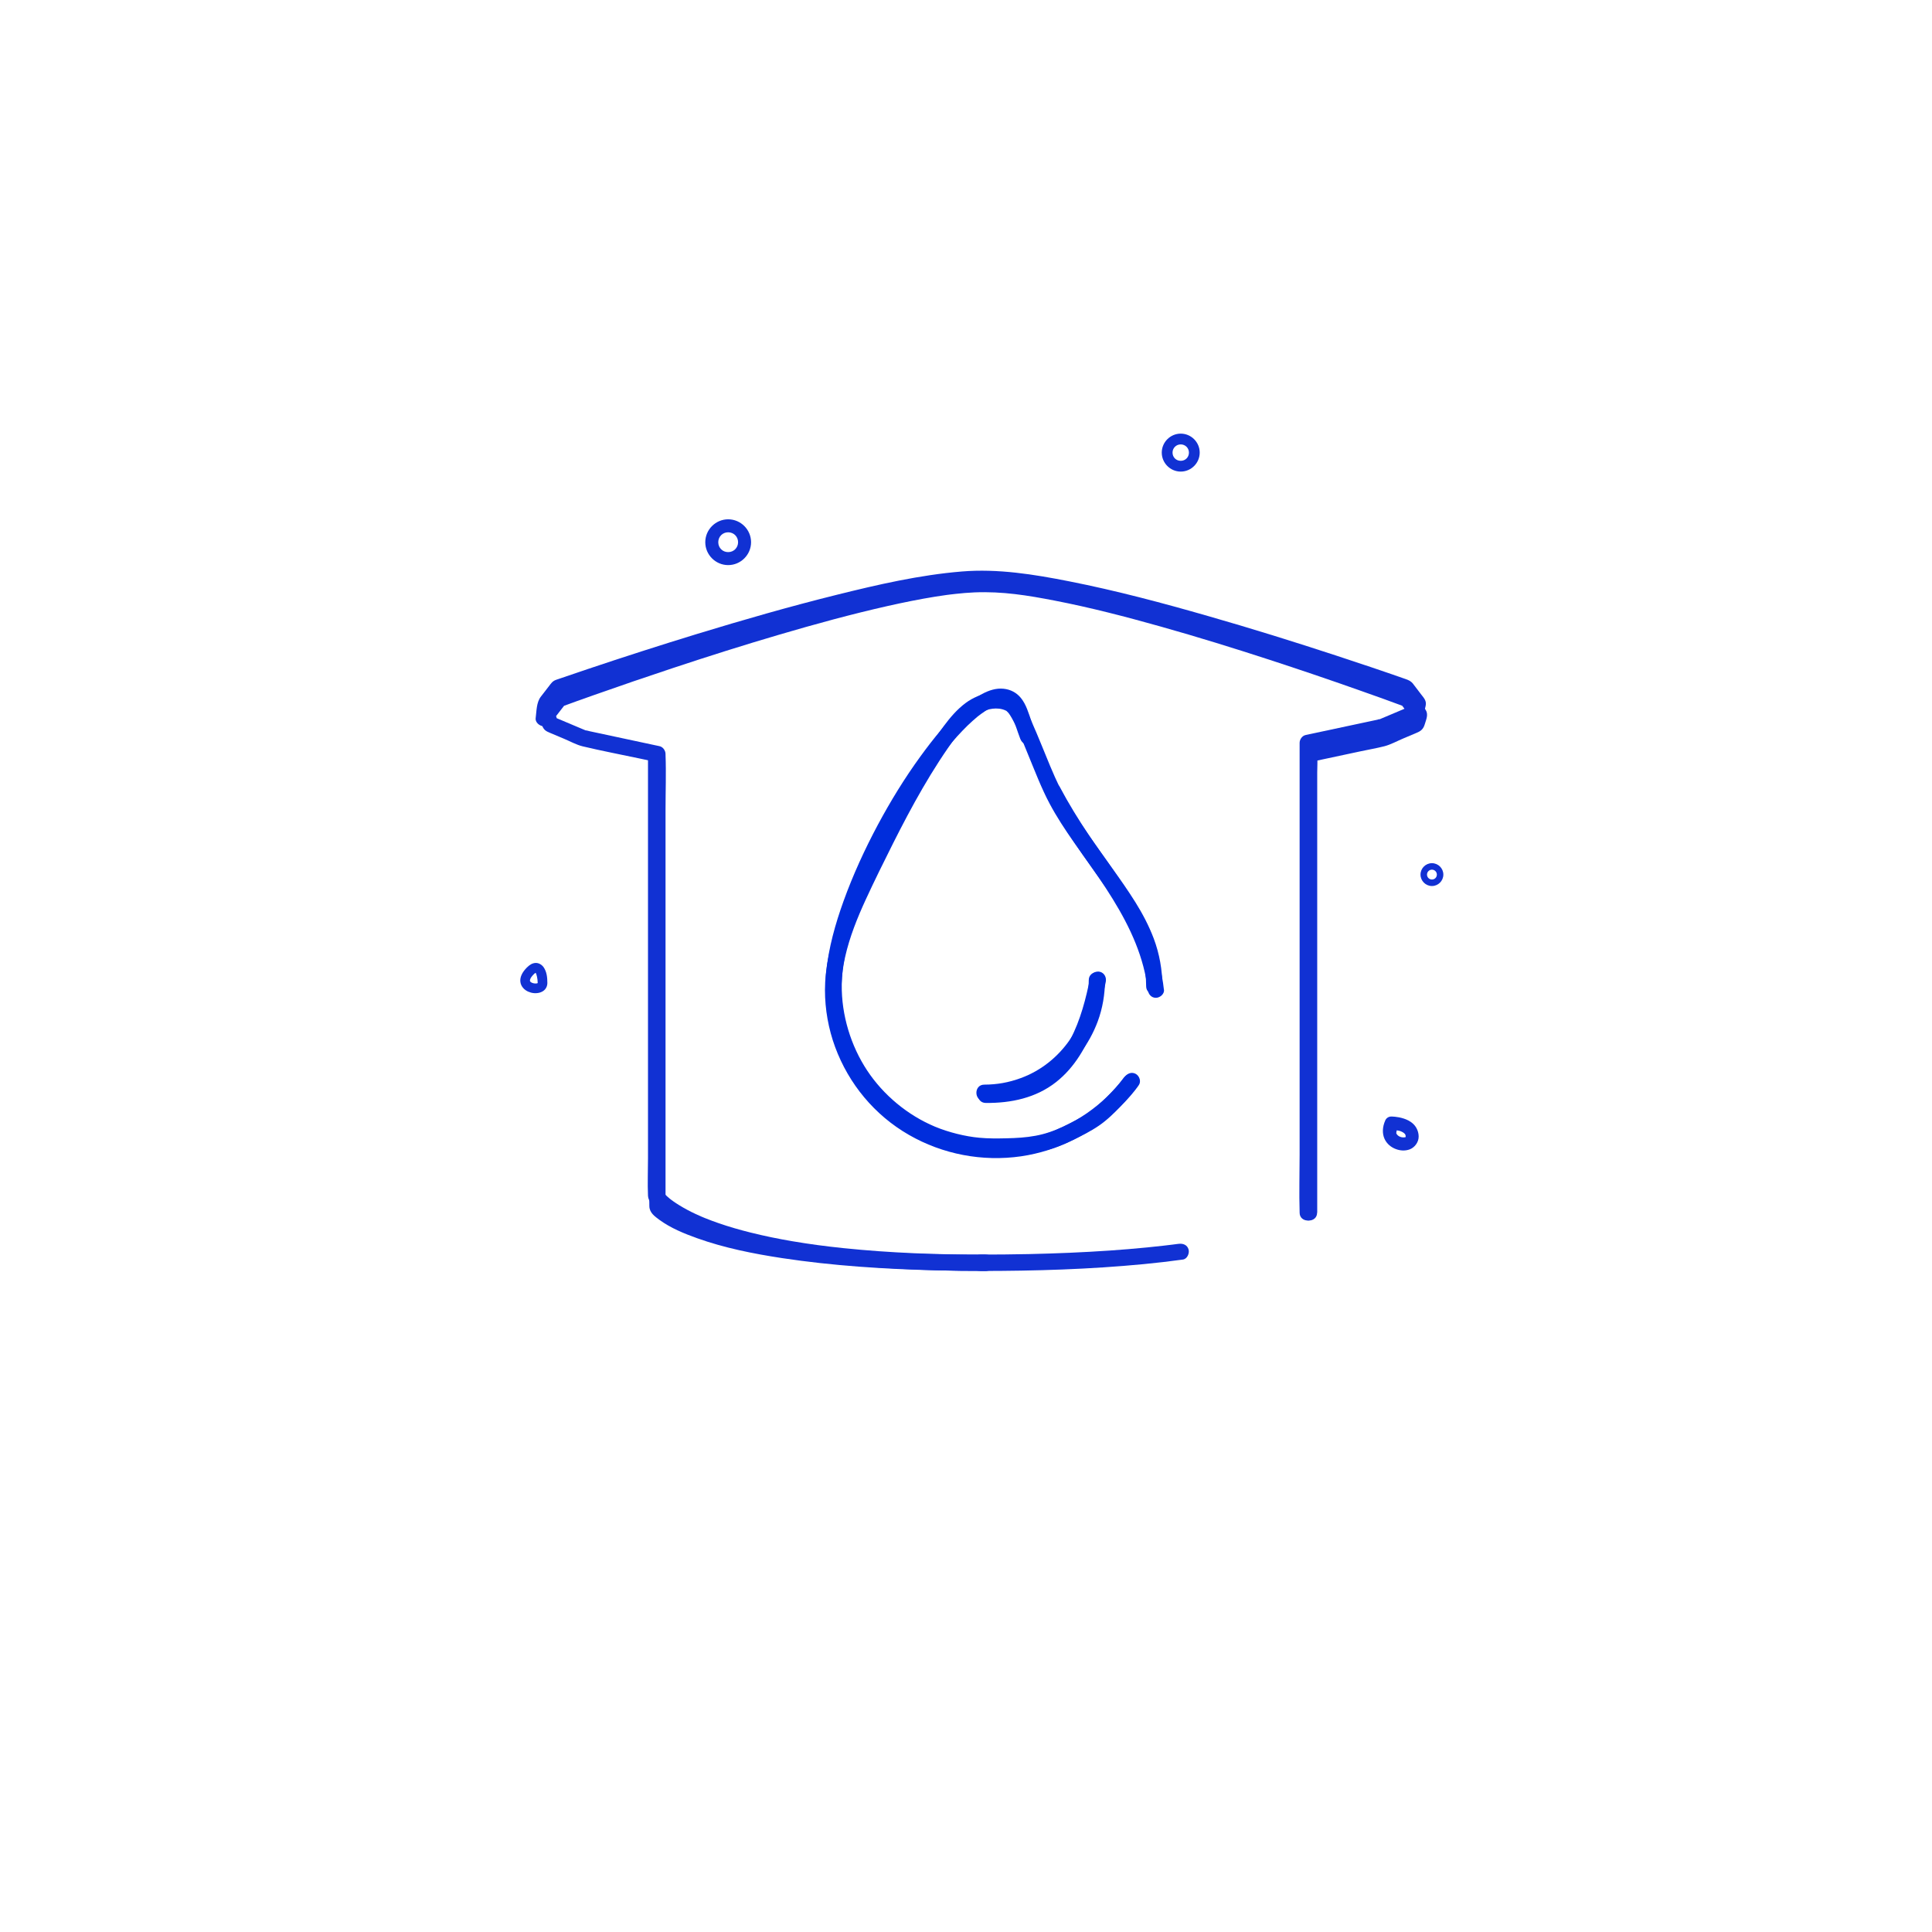
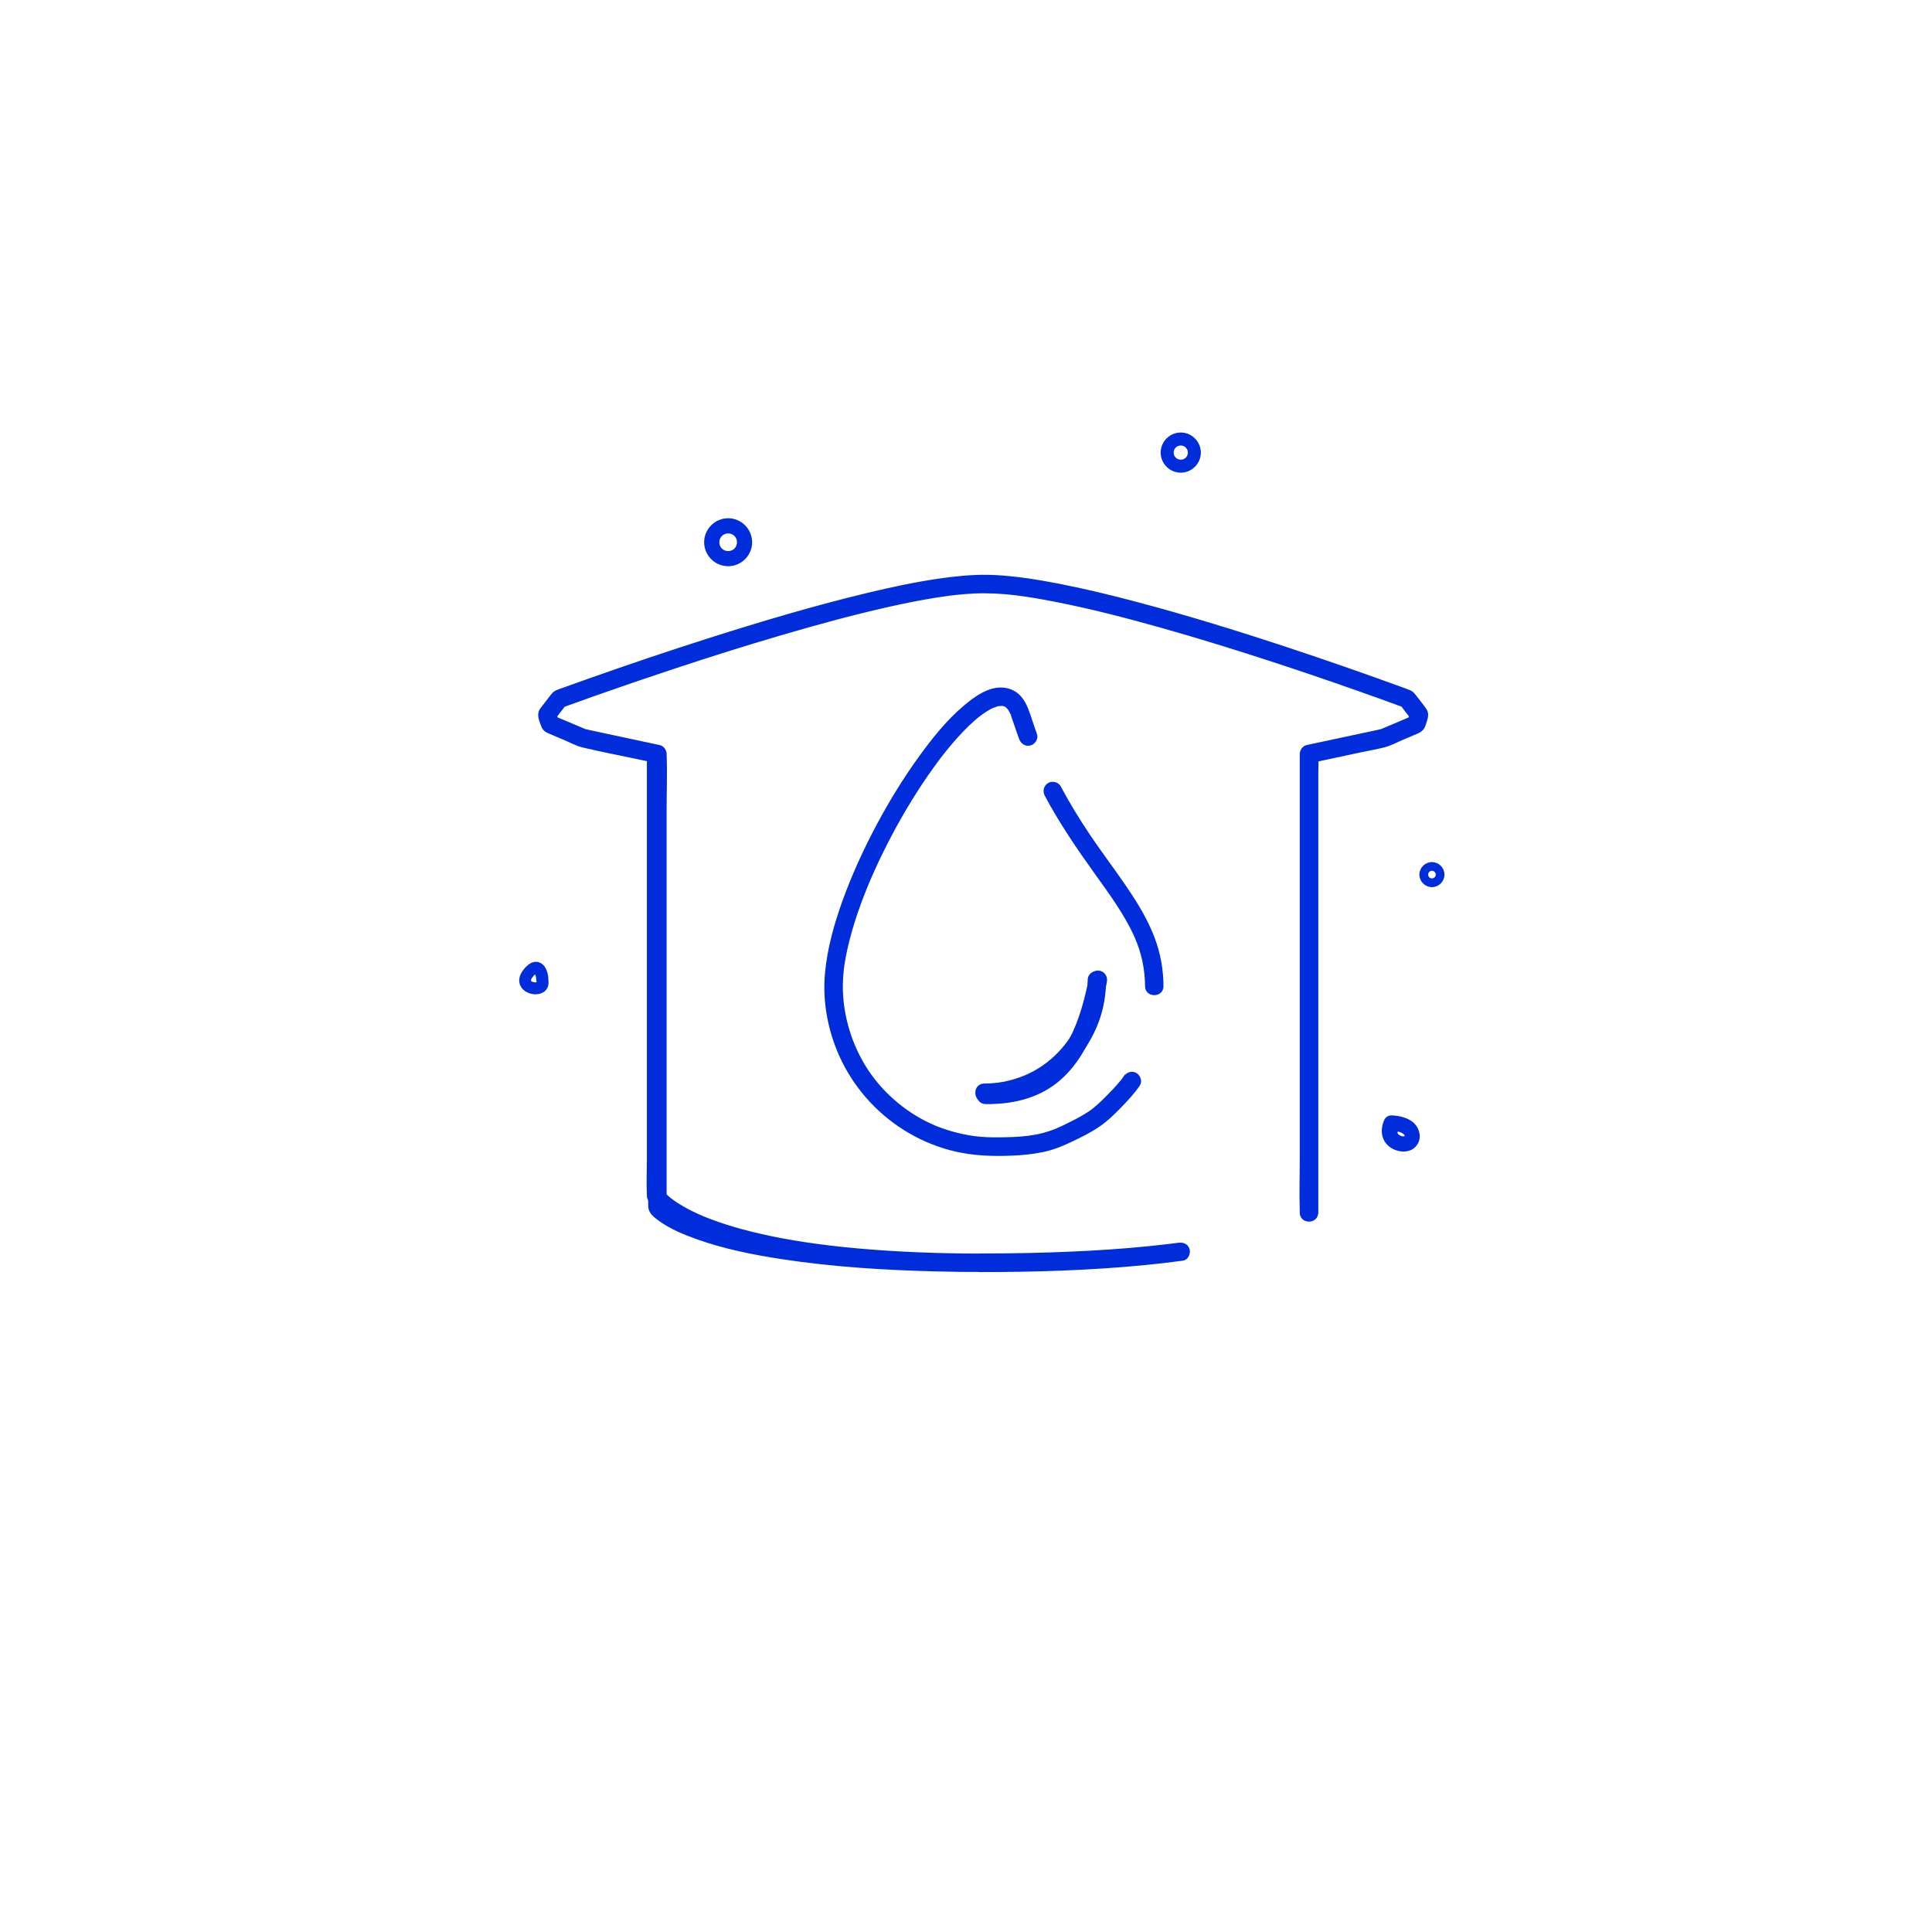
<svg xmlns="http://www.w3.org/2000/svg" width="100" height="100" viewBox="0 0 26.458 26.458" version="1.1" id="svg127350">
  <defs id="defs127347" />
  <g id="layer1">
-     <g id="g976" transform="matrix(0.0741362,0,0,0.0741362,2.832682,1.119996)" style="stroke-width:3.569">
-       <path style="color:#000000;fill:#1131d3;stroke-width:3.569;-inkscape-stroke:none" d="m 205.11,208.9 v -81.27 c 0,-1.09 0.09,-2.23 0,-3.31 0,-0.05 0,-0.1 0,-0.15 l -1.1,1.45 9.23,-1.97 c 1.42,-0.3 2.87,-0.55 4.28,-0.91 1.18,-0.31 2.33,-0.95 3.45,-1.42 l 2.6,-1.1 c 0.75,-0.32 1.16,-0.71 1.41,-1.55 0.27,-0.91 0.72,-1.82 0.13,-2.7 -0.52,-0.77 -1.13,-1.49 -1.69,-2.23 -0.38,-0.5 -0.69,-0.96 -1.31,-1.2 -0.12,-0.05 -0.25,-0.09 -0.37,-0.14 -0.65,-0.24 -1.29,-0.48 -1.94,-0.71 -6.46,-2.35 -12.95,-4.6 -19.48,-6.77 -9.54,-3.16 -19.14,-6.15 -28.86,-8.71 -4.64,-1.23 -9.31,-2.36 -14.03,-3.28 -3.92,-0.76 -7.89,-1.41 -11.88,-1.61 -3.47,-0.17 -6.91,0.16 -10.34,0.66 -4.37,0.64 -8.7,1.56 -12.99,2.59 -9.84,2.35 -19.55,5.25 -29.19,8.31 -7.67,2.44 -15.3,5.02 -22.89,7.71 -1.7,0.6 -3.39,1.21 -5.09,1.83 -0.11,0.04 -0.22,0.08 -0.33,0.12 -0.66,0.26 -0.92,0.71 -1.34,1.24 -0.52,0.68 -1.05,1.35 -1.57,2.03 -0.77,0.99 -0.27,1.99 0.1,3.04 0.3,0.86 0.71,1.1 1.46,1.41 l 2.66,1.12 c 1.1,0.46 2.23,1.1 3.4,1.38 3.47,0.83 7,1.5 10.49,2.24 l 2.92,0.62 -1.1,-1.45 v 75.7 c 0,2.61 -0.06,5.23 0,7.84 0.03,1.21 0.99,1.87 1.88,2.53 2.07,1.51 4.53,2.51 6.92,3.37 5.06,1.81 10.39,2.87 15.69,3.68 9.42,1.43 18.95,2.03 28.46,2.26 3.1,0.08 6.19,0.11 9.29,0.11 1.93,0 1.93,-3 0,-3 -14.45,0 -29.17,-0.46 -43.28,-3.39 -3.53,-0.73 -7.04,-1.64 -10.41,-2.94 -0.29,-0.11 -0.59,-0.23 -0.88,-0.35 -0.35,-0.14 0.32,0.14 -0.12,-0.05 -0.14,-0.06 -0.28,-0.12 -0.42,-0.18 -0.47,-0.21 -0.94,-0.43 -1.39,-0.67 -0.68,-0.35 -1.35,-0.73 -1.99,-1.17 -0.13,-0.09 -0.26,-0.19 -0.39,-0.28 -0.37,-0.26 0.31,0.26 -0.02,-0.02 -0.16,-0.13 -0.32,-0.26 -0.46,-0.4 -0.17,-0.16 -0.54,-0.66 -0.09,-0.04 l 0.2,0.76 v -73.44 c 0,-3.38 0.13,-6.79 0,-10.16 0,-0.05 0,-0.1 0,-0.15 0,-0.63 -0.46,-1.31 -1.1,-1.45 l -8.32,-1.78 -4.58,-0.98 c -0.22,-0.05 -1.24,-0.35 -0.43,-0.02 -0.5,-0.21 -1,-0.42 -1.5,-0.63 l -4.62,-1.95 0.69,0.9 -0.58,-1.77 -0.39,1.46 2.25,-2.9 -0.66,0.39 c 1.95,-0.72 3.91,-1.42 5.87,-2.11 4.92,-1.74 9.86,-3.43 14.81,-5.07 6.48,-2.15 12.99,-4.21 19.53,-6.13 6.63,-1.95 13.3,-3.78 20.04,-5.3 2.94,-0.66 5.89,-1.26 8.86,-1.74 0.67,-0.11 1.35,-0.21 2.03,-0.3 0.07,0 0.14,-0.02 0.21,-0.03 -0.27,0.04 -0.03,0 0.02,0 0.16,-0.02 0.32,-0.04 0.48,-0.06 0.32,-0.04 0.63,-0.08 0.95,-0.11 1.17,-0.13 2.33,-0.23 3.51,-0.28 5.2,-0.21 9.81,0.55 14.82,1.52 6.61,1.28 13.14,2.98 19.61,4.8 6.72,1.89 13.4,3.96 20.04,6.12 5.43,1.77 10.85,3.61 16.24,5.51 2.82,0.99 5.64,2 8.45,3.04 0.12,0.05 0.25,0.09 0.37,0.14 l -0.9,-0.69 2.2,2.9 -0.15,-1.16 -0.53,1.77 0.69,-0.9 -4,1.69 -1.95,0.82 c -0.37,0.16 0.21,-0.06 0.16,-0.08 -0.1,-0.02 -0.3,0.06 -0.4,0.09 l -9.94,2.12 -3.32,0.71 c -0.64,0.14 -1.1,0.82 -1.1,1.45 v 74.29 c 0,3.42 -0.12,6.87 0,10.29 0,0.05 0,0.1 0,0.15 0,1.93 3,1.93 3,0 v 0 z" id="path6" />
-       <path style="color:#000000;fill:#1131d3;stroke-width:3.569;-inkscape-stroke:none" d="m 81.49,124.18 v 74.6 c 0,2.33 -0.1,4.68 0,7.01 0.05,1.08 1.04,1.92 1.81,2.57 2.21,1.86 4.81,3.15 7.46,4.25 5.03,2.09 10.4,3.36 15.75,4.31 9.3,1.66 18.77,2.35 28.2,2.62 3.01,0.09 6.01,0.12 9.02,0.12 1.93,0 1.93,-3 0,-3 -8.72,0 -17.46,-0.31 -26.14,-1.21 -3.34,-0.35 -6.1,-0.71 -9.41,-1.27 -2.6,-0.44 -5.19,-0.97 -7.75,-1.61 -2.01,-0.5 -4,-1.07 -5.95,-1.75 -0.81,-0.28 -1.61,-0.58 -2.41,-0.9 -0.17,-0.07 -0.34,-0.14 -0.51,-0.21 -0.34,-0.14 0.25,0.11 0.03,0.01 -0.1,-0.04 -0.19,-0.08 -0.29,-0.12 -0.33,-0.14 -0.65,-0.29 -0.98,-0.44 -1.06,-0.49 -2.09,-1.04 -3.08,-1.65 -0.38,-0.24 -0.76,-0.48 -1.12,-0.74 -0.16,-0.11 -0.31,-0.23 -0.47,-0.34 0.48,0.33 0.05,0.04 -0.13,-0.11 -0.38,-0.31 -0.74,-0.64 -1.07,-1 -0.09,-0.1 -0.17,-0.22 -0.27,-0.32 0.31,0.3 0.19,0.35 0.11,0.13 0,0 0,-0.01 -0.01,-0.02 l 0.2,0.76 v -71.64 c 0,-3.3 0.09,-6.62 0,-9.92 0,-0.04 0,-0.09 0,-0.13 0,-1.93 -3,-1.93 -3,0 v 0 z" id="path8" />
-       <path style="color:#000000;fill:#1131d3;stroke-width:3.569;-inkscape-stroke:none" d="m 204.86,208.9 v -83.25 c 0,-1.11 0.09,-2.27 0,-3.38 0,-0.05 0,-0.1 0,-0.15 l -1.1,1.45 7.71,-1.65 4.78,-1.02 c 0.73,-0.16 1.35,-0.32 2.04,-0.61 l 4.63,-1.96 c 0.56,-0.24 1.22,-0.4 1.55,-0.97 0.33,-0.57 0.53,-1.44 0.67,-2.09 0.21,-0.94 -0.35,-1.47 -0.86,-2.14 -0.48,-0.63 -0.96,-1.26 -1.44,-1.89 -0.4,-0.53 -0.83,-0.71 -1.4,-0.91 -4.24,-1.49 -8.5,-2.92 -12.77,-4.32 -7.84,-2.57 -15.72,-5.03 -23.65,-7.3 -8.49,-2.44 -17.04,-4.72 -25.71,-6.43 -6.52,-1.29 -13.19,-2.37 -19.85,-1.82 -7.79,0.64 -15.51,2.42 -23.08,4.3 -8.7,2.16 -17.32,4.64 -25.9,7.26 -6.73,2.06 -13.44,4.22 -20.11,6.46 -1.7,0.57 -3.4,1.15 -5.09,1.73 -0.27,0.09 -0.55,0.18 -0.82,0.28 -0.62,0.24 -0.86,0.63 -1.24,1.12 -0.51,0.66 -1.02,1.32 -1.53,1.98 -0.82,1.06 -0.78,2.66 -0.95,3.96 -0.11,0.8 0.77,1.5 1.5,1.5 0.9,0 1.39,-0.69 1.5,-1.5 l 0.36,-2.71 -0.44,1.06 2.25,-2.9 -0.66,0.39 c 1.95,-0.68 3.91,-1.35 5.87,-2 4.92,-1.65 9.85,-3.26 14.81,-4.81 6.48,-2.04 12.99,-3.99 19.53,-5.82 6.63,-1.85 13.3,-3.59 20.04,-5.03 2.94,-0.63 5.89,-1.2 8.86,-1.65 0.34,-0.05 0.69,-0.1 1.04,-0.15 0.15,-0.02 0.29,-0.04 0.44,-0.06 0.3,-0.04 0.1,-0.01 0.03,0 0.1,-0.01 0.19,-0.03 0.29,-0.04 0.64,-0.08 1.29,-0.16 1.94,-0.23 1.16,-0.12 2.31,-0.21 3.47,-0.26 2.26,-0.09 4.52,0.02 6.76,0.24 1.44,0.14 2.45,0.28 3.72,0.47 1.45,0.22 2.89,0.46 4.33,0.73 6.6,1.22 13.12,2.82 19.6,4.55 6.72,1.8 13.39,3.76 20.03,5.81 5.45,1.69 10.89,3.44 16.3,5.25 2.81,0.94 5.61,1.89 8.41,2.88 0.13,0.04 0.25,0.09 0.38,0.13 l -0.9,-0.69 2.2,2.9 -0.15,-1.16 -0.53,1.77 0.69,-0.9 -4,1.69 -1.95,0.82 c -0.37,0.16 0.21,-0.06 0.16,-0.08 -0.1,-0.02 -0.3,0.06 -0.4,0.09 l -9.94,2.12 -3.32,0.71 c -0.64,0.14 -1.1,0.82 -1.1,1.45 v 76.09 c 0,3.51 -0.11,7.04 0,10.54 0,0.05 0,0.1 0,0.15 0,1.93 3,1.93 3,0 z" id="path10" />
-       <path style="color:#000000;fill:#1131d3;stroke-width:3.569;-inkscape-stroke:none" d="m 142.86,219.67 c 10.09,0 20.2,-0.3 30.25,-1.27 2.4,-0.23 4.8,-0.51 7.19,-0.84 0.8,-0.11 1.24,-1.14 1.05,-1.85 -0.24,-0.87 -1.04,-1.16 -1.85,-1.05 0.19,-0.03 -0.09,0.01 -0.1,0.01 -0.11,0.01 -0.23,0.03 -0.34,0.04 -0.23,0.03 -0.46,0.06 -0.69,0.09 -0.53,0.07 -1.06,0.13 -1.59,0.19 -1.03,0.12 -2.06,0.23 -3.09,0.33 -2.31,0.23 -4.63,0.42 -6.95,0.58 -4.95,0.34 -9.92,0.54 -14.88,0.65 -3,0.06 -6,0.09 -9,0.09 -1.93,0 -1.93,3 0,3 v 0 z" id="path12" />
-       <g id="g20" style="stroke-width:3.569">
-         <path style="color:#000000;fill:#002ddc;stroke-width:3.569;-inkscape-stroke:none" d="m 169.56,183.79 c -0.83,1.21 -1.98,2.4 -3.07,3.51 -1.09,1.11 -2.28,2.3 -3.65,3.19 -1.5,0.98 -3.11,1.75 -4.71,2.53 -1.62,0.78 -3.27,1.34 -5.04,1.67 -1.76,0.33 -3.55,0.43 -5.33,0.47 -1.69,0.04 -3.39,0.06 -5.07,-0.1 -2.62,-0.24 -5.66,-1 -8.17,-2.04 -5.07,-2.12 -9.55,-5.85 -12.55,-10.39 -3,-4.54 -4.76,-10.22 -4.69,-15.86 0.01,-0.9 0.07,-1.8 0.17,-2.7 0.02,-0.22 0.05,-0.43 0.08,-0.65 -0.04,0.31 0,0.05 0.01,-0.1 0.02,-0.13 0.04,-0.26 0.06,-0.39 0.08,-0.49 0.16,-0.98 0.26,-1.47 0.41,-2.11 0.96,-4.2 1.6,-6.25 0.7,-2.22 1.5,-4.4 2.38,-6.55 0.11,-0.28 0.23,-0.56 0.35,-0.84 0.11,-0.26 -0.04,0.1 0.07,-0.16 0.06,-0.15 0.13,-0.3 0.19,-0.45 0.24,-0.56 0.49,-1.12 0.74,-1.68 0.51,-1.13 1.04,-2.25 1.59,-3.36 2.16,-4.38 4.58,-8.63 7.28,-12.69 0.63,-0.95 1.28,-1.89 1.95,-2.82 0.31,-0.43 0.62,-0.86 0.94,-1.29 0.16,-0.22 0.32,-0.43 0.49,-0.65 0.07,-0.1 0.15,-0.2 0.23,-0.29 0.1,-0.14 -0.04,0.05 -0.05,0.06 0.05,-0.06 0.1,-0.13 0.15,-0.19 1.21,-1.55 2.48,-3.05 3.84,-4.46 0.59,-0.62 1.21,-1.22 1.85,-1.79 0.29,-0.26 0.59,-0.52 0.89,-0.77 0.13,-0.11 0.27,-0.22 0.41,-0.32 -0.34,0.28 0.1,-0.07 0.23,-0.17 0.53,-0.39 1.08,-0.75 1.66,-1.06 0.12,-0.06 0.24,-0.13 0.37,-0.19 0.06,-0.03 0.12,-0.06 0.18,-0.09 0.32,-0.15 0.01,0.06 -0.06,0.02 0.07,0.04 0.65,-0.24 0.75,-0.26 0.11,-0.03 0.22,-0.06 0.33,-0.08 0.05,-0.01 0.11,-0.02 0.16,-0.03 0.29,-0.06 -0.01,0.07 -0.13,0.01 0.13,0.06 0.52,-0.03 0.67,-0.03 0.05,0 0.1,0 0.15,0.01 0.25,0 -0.17,0.01 -0.2,-0.03 0.04,0.04 0.27,0.05 0.33,0.07 0.09,0.02 0.18,0.06 0.27,0.09 0.24,0.06 -0.36,-0.2 -0.03,0 0.09,0.05 0.18,0.11 0.27,0.16 0.32,0.18 -0.24,-0.24 0,0 0.16,0.15 0.31,0.36 0.48,0.5 0.03,0.03 -0.23,-0.34 -0.08,-0.1 0.03,0.05 0.07,0.1 0.1,0.15 0.07,0.11 0.14,0.22 0.2,0.34 0.07,0.12 0.13,0.25 0.19,0.38 0.19,0.39 -0.09,-0.25 0.05,0.12 0.55,1.52 1.03,3.07 1.6,4.58 0.28,0.76 1.01,1.28 1.85,1.05 0.73,-0.2 1.33,-1.08 1.05,-1.85 -0.58,-1.55 -1.03,-3.15 -1.63,-4.68 -0.3,-0.75 -0.64,-1.41 -1.14,-2.04 -0.81,-1 -1.93,-1.58 -3.2,-1.71 -2.74,-0.29 -5.41,1.74 -7.36,3.4 -3.08,2.63 -5.65,5.86 -8.02,9.12 -2.91,4 -5.5,8.23 -7.84,12.59 -2.43,4.55 -4.6,9.27 -6.35,14.12 -1.52,4.22 -2.75,8.59 -3.2,13.07 -0.57,5.66 0.6,11.46 3.12,16.54 2.68,5.42 7.02,10.02 12.25,13.06 2.65,1.54 5.55,2.7 8.54,3.39 3.36,0.77 6.78,0.89 10.22,0.76 1.97,-0.07 3.94,-0.26 5.87,-0.66 1.95,-0.41 3.74,-1.14 5.52,-2.01 1.66,-0.8 3.32,-1.62 4.85,-2.67 1.53,-1.05 2.77,-2.28 4.04,-3.59 1.19,-1.23 2.37,-2.5 3.34,-3.91 0.46,-0.67 0.12,-1.66 -0.54,-2.05 -0.74,-0.43 -1.59,-0.13 -2.05,0.54 v 0 z" id="path14" />
-         <path style="color:#000000;fill:#002ddc;stroke-width:3.569;-inkscape-stroke:none" d="m 154.95,131.77 c 2.7,5.06 5.92,9.78 9.26,14.44 2.66,3.72 5.44,7.46 7.32,11.66 1.3,2.9 1.97,6.03 1.98,9.2 0,1.93 3.01,1.93 3,0 -0.01,-3.01 -0.54,-6 -1.6,-8.82 -0.89,-2.35 -2.06,-4.57 -3.39,-6.7 -2.67,-4.27 -5.79,-8.23 -8.6,-12.41 -1.93,-2.88 -3.74,-5.83 -5.37,-8.89 -0.38,-0.71 -1.37,-0.94 -2.05,-0.54 -0.72,0.42 -0.92,1.33 -0.54,2.05 v 0 z" id="path16" />
-         <path style="color:#000000;fill:#002ddc;stroke-width:3.569;-inkscape-stroke:none" d="m 162.91,165.94 c -0.03,7.96 -5.09,15.36 -12.53,18.09 -2.29,0.84 -4.41,1.21 -6.78,1.22 -1.93,0 -1.93,3.01 0,3 4.57,-0.02 9.13,-1.42 12.86,-4.09 3.7,-2.65 6.51,-6.31 8.1,-10.57 0.91,-2.44 1.34,-5.05 1.35,-7.65 0,-1.93 -2.99,-1.93 -3,0 z" id="path18" />
-       </g>
-       <path style="color:#000000;fill:#002ddc;stroke-width:3.569;-inkscape-stroke:none" d="m 176.79,167.7 c -0.72,-6.63 -3.47,-12.73 -6.94,-18.36 -3.15,-5.11 -6.91,-9.81 -10.08,-14.91 -3.16,-5.09 -4.99,-10.86 -7.45,-16.3 -0.66,-1.46 -1.39,-3.14 -2.66,-4.18 -2.68,-2.19 -6.92,-1.1 -9.45,0.77 -1.63,1.2 -2.91,2.72 -4.11,4.33 -1.2,1.61 -2.31,3.23 -3.39,4.89 -2.18,3.36 -4.17,6.84 -6.05,10.38 -1.88,3.54 -3.69,7.21 -5.46,10.85 -1.76,3.62 -3.52,7.26 -4.85,11.06 -1.3,3.7 -2.16,7.6 -2.17,11.53 0,3.58 0.64,7.19 1.88,10.55 2.52,6.82 7.3,12.58 13.61,16.21 6.25,3.6 13.59,5 20.73,3.97 6.8,-0.99 13.28,-4.27 18.17,-9.07 1.22,-1.2 2.33,-2.51 3.35,-3.88 0.48,-0.65 0.11,-1.67 -0.54,-2.05 -0.76,-0.45 -1.57,-0.11 -2.05,0.54 -3.74,5.03 -9.21,8.75 -15.19,10.57 -6.28,1.91 -12.99,1.6 -19.13,-0.8 -6.12,-2.39 -11.27,-6.91 -14.41,-12.68 -3.24,-5.96 -4.19,-12.89 -2.69,-19.49 0.83,-3.67 2.24,-7.17 3.81,-10.58 1.57,-3.41 3.32,-6.94 5.04,-10.37 3.47,-6.89 7.2,-13.71 11.8,-19.93 1.82,-2.46 4.42,-5.31 7.8,-4.95 0.43,0.05 0.9,0.18 1.3,0.39 0.34,0.18 -0.19,-0.2 0.02,0 0.1,0.1 0.2,0.19 0.3,0.29 0.05,0.05 0.09,0.11 0.14,0.16 0.19,0.2 -0.1,-0.15 -0.05,-0.07 0.09,0.15 0.2,0.28 0.3,0.43 0.21,0.33 0.4,0.66 0.58,1.01 1.17,2.21 1.86,4.12 2.8,6.39 1.25,3.02 2.42,6.12 3.96,9 2.58,4.84 6.06,9.17 9.13,13.71 3.43,5.07 6.59,10.39 8.15,16.31 0.37,1.41 0.67,2.91 0.82,4.29 0.09,0.81 0.63,1.5 1.5,1.5 0.74,0 1.59,-0.69 1.5,-1.5 v 0 z" id="path22" />
-       <path style="color:#000000;fill:#002ddc;stroke-width:3.569;-inkscape-stroke:none" d="m 163.17,165.46 c -1.49,7.52 -4.18,16.55 -12.31,19.23 -2.26,0.74 -4.62,0.96 -6.99,0.94 -1.93,-0.02 -1.93,2.98 0,3 4.66,0.05 9.28,-0.92 13,-3.85 3.46,-2.72 5.71,-6.66 7.17,-10.76 0.9,-2.52 1.49,-5.14 2.01,-7.76 0.16,-0.79 -0.23,-1.62 -1.05,-1.85 -0.74,-0.2 -1.69,0.25 -1.85,1.05 v 0 z" id="path24" />
-       <path style="color:#000000;fill:#1131d3;stroke-width:3.569;stroke-linecap:round;stroke-linejoin:round;-inkscape-stroke:none" d="m 96.301,80.82 c -2.317,0 -4.23,1.903 -4.23,4.23 0,2.323 1.908,4.229 4.23,4.229 2.328,0 4.229,-1.912 4.229,-4.229 0,-2.328 -1.912,-4.23 -4.229,-4.23 z m 0,2.4 c 1.023,0 1.83,0.798 1.83,1.83 0,1.023 -0.798,1.83 -1.83,1.83 -1.037,0 -1.83,-0.793 -1.83,-1.83 0,-1.032 0.807,-1.83 1.83,-1.83 z" id="path26" />
-       <path style="color:#000000;fill:#1131d3;stroke-width:3.569;stroke-linecap:round;stroke-linejoin:round;-inkscape-stroke:none" d="m 179.9,64.994 c -1.918,0 -3.506,1.577 -3.506,3.506 0,1.924 1.581,3.506 3.506,3.506 1.924,0 3.504,-1.581 3.504,-3.506 0,-1.929 -1.586,-3.506 -3.504,-3.506 z m 0,1.99 c 0.842,0 1.514,0.665 1.514,1.516 0,0.856 -0.658,1.516 -1.514,1.516 -0.856,0 -1.516,-0.66 -1.516,-1.516 0,-0.851 0.674,-1.516 1.516,-1.516 z" id="path28" />
-       <path style="color:#000000;fill:#1131d3;stroke-width:3.569;stroke-linecap:round;stroke-linejoin:round;-inkscape-stroke:none" d="m 226.301,144.34 c -1.158,0 -2.111,0.952 -2.111,2.109 0,1.158 0.954,2.111 2.111,2.111 1.153,0 2.109,-0.948 2.109,-2.111 0,-1.158 -0.952,-2.109 -2.109,-2.109 z m 0,1.199 c 0.502,0 0.91,0.408 0.91,0.91 0,0.516 -0.403,0.91 -0.91,0.91 -0.502,0 -0.91,-0.408 -0.91,-0.91 0,-0.502 0.408,-0.91 0.91,-0.91 z" id="path30" />
-       <path style="color:#000000;fill:#1131d3;stroke-width:3.569;stroke-linecap:round;stroke-linejoin:round;-inkscape-stroke:none" d="m 60.727,162.77 c -0.619,0.027 -1.126,0.363 -1.605,0.842 a 0.89,0.89 0 0 0 -0.002,0 c -0.882,0.884 -1.318,1.793 -1.201,2.678 0.117,0.884 0.779,1.488 1.445,1.781 0.667,0.293 1.393,0.373 2.088,0.188 0.347,-0.093 0.698,-0.261 0.982,-0.562 0.284,-0.301 0.467,-0.748 0.467,-1.195 0,-1.071 -0.114,-2.123 -0.705,-2.957 -0.296,-0.417 -0.85,-0.801 -1.469,-0.773 z m 0.02,1.824 c 0.145,0.217 0.365,1.048 0.369,1.891 -0.01,0.007 -0.032,0.029 -0.121,0.053 -0.212,0.056 -0.629,0.03 -0.914,-0.096 -0.285,-0.125 -0.381,-0.253 -0.398,-0.385 -0.017,-0.132 0.036,-0.522 0.699,-1.188 0.262,-0.261 0.356,-0.268 0.365,-0.275 z" id="path32" />
-       <path style="color:#000000;fill:#1131d3;stroke-width:3.569;stroke-linecap:round;stroke-linejoin:round;-inkscape-stroke:none" d="m 218.779,191.141 a 1.2,1.2 0 0 0 -1.094,0.709 c -0.55,1.227 -0.578,2.447 -0.145,3.404 0.433,0.958 1.244,1.58 2.086,1.895 0.842,0.315 1.746,0.374 2.598,0.047 0.852,-0.327 1.625,-1.268 1.625,-2.346 0,-0.936 -0.413,-1.772 -0.967,-2.311 -0.554,-0.539 -1.201,-0.834 -1.797,-1.027 -1.191,-0.386 -2.307,-0.371 -2.307,-0.371 z m 1.006,2.562 c 0.245,0.038 0.294,0.005 0.561,0.092 0.372,0.121 0.692,0.298 0.863,0.465 0.172,0.167 0.24,0.271 0.24,0.59 0,0.177 0.068,0.047 -0.084,0.105 -0.152,0.058 -0.548,0.075 -0.896,-0.055 -0.348,-0.13 -0.617,-0.357 -0.742,-0.635 -0.049,-0.109 0.069,-0.402 0.059,-0.562 z" id="path34" />
+     <path id="path6" style="color:#000000;fill:#002ddc;stroke:#002ddc;stroke-width:0.113;stroke-opacity:1;fill-opacity:1;stroke-miterlimit:4;stroke-dasharray:none" d="M 51.125 29.809 C 50.276 29.796 49.433 29.883 48.592 30.006 C 47.367 30.185 46.155 30.444 44.953 30.732 C 42.196 31.391 39.475 32.203 36.773 33.061 C 34.624 33.744 32.486 34.467 30.359 35.221 C 29.883 35.389 29.41 35.559 28.934 35.732 C 28.903 35.744 28.871 35.756 28.84 35.768 C 28.655 35.84 28.583 35.965 28.465 36.113 C 28.319 36.304 28.171 36.493 28.025 36.684 C 27.81 36.961 27.949 37.241 28.053 37.535 C 28.137 37.776 28.253 37.843 28.463 37.93 L 29.207 38.244 C 29.515 38.373 29.832 38.552 30.16 38.631 C 31.132 38.863 32.122 39.05 33.1 39.258 L 33.539 39.35 L 33.539 59.932 C 33.539 60.585 33.511 61.242 33.539 61.895 C 33.543 61.978 33.568 62.057 33.605 62.131 C 33.607 62.232 33.607 62.333 33.609 62.434 C 33.618 62.773 33.887 62.958 34.137 63.143 C 34.717 63.566 35.406 63.845 36.076 64.086 C 37.494 64.593 38.988 64.89 40.473 65.117 C 43.112 65.518 45.783 65.686 48.447 65.75 C 48.58 65.753 48.711 65.755 48.844 65.758 C 49.134 65.765 49.424 65.772 49.715 65.775 C 50.055 65.779 50.396 65.778 50.736 65.779 L 50.736 65.785 C 53.564 65.785 56.395 65.7 59.211 65.428 C 59.883 65.363 60.557 65.286 61.227 65.193 C 61.451 65.162 61.573 64.875 61.52 64.676 C 61.452 64.432 61.229 64.35 61.002 64.381 C 60.99 64.382 60.976 64.383 60.975 64.383 C 60.944 64.386 60.91 64.392 60.879 64.395 C 60.814 64.403 60.75 64.411 60.686 64.42 C 60.537 64.44 60.389 64.456 60.24 64.473 C 59.952 64.506 59.664 64.538 59.375 64.566 C 58.728 64.631 58.076 64.684 57.426 64.729 C 56.039 64.824 54.648 64.879 53.258 64.91 C 52.417 64.927 51.577 64.936 50.736 64.936 C 50.715 64.936 50.693 64.937 50.674 64.939 C 50.431 64.939 50.187 64.937 49.943 64.936 C 47.844 64.913 45.743 64.818 43.654 64.602 C 42.718 64.503 41.945 64.403 41.018 64.246 C 40.289 64.123 39.563 63.974 38.846 63.795 C 38.283 63.655 37.726 63.495 37.18 63.305 C 36.953 63.226 36.728 63.142 36.504 63.053 C 36.463 63.036 36.422 63.019 36.381 63.002 C 36.379 63.001 36.373 62.998 36.369 62.996 C 36.367 62.995 36.364 62.995 36.361 62.994 C 36.355 62.991 36.358 62.992 36.354 62.99 C 36.332 62.981 36.312 62.972 36.289 62.963 C 36.197 62.924 36.106 62.882 36.014 62.84 C 35.717 62.703 35.428 62.548 35.15 62.377 C 35.044 62.31 34.939 62.243 34.838 62.17 C 34.81 62.151 34.783 62.129 34.756 62.109 C 34.736 62.095 34.693 62.064 34.668 62.043 C 34.59 61.98 34.518 61.912 34.447 61.842 L 34.447 41.918 C 34.447 40.971 34.484 40.015 34.447 39.07 L 34.447 39.027 C 34.447 38.851 34.318 38.66 34.139 38.621 L 31.809 38.123 L 30.525 37.848 C 30.464 37.834 30.177 37.751 30.404 37.844 C 30.264 37.785 30.124 37.725 29.984 37.666 L 28.818 37.174 L 28.781 37.064 L 29.195 36.531 C 29.696 36.347 30.198 36.167 30.701 35.99 C 32.08 35.503 33.465 35.03 34.852 34.57 C 36.667 33.968 38.492 33.391 40.324 32.854 C 42.182 32.307 44.051 31.793 45.939 31.367 C 46.763 31.182 47.59 31.015 48.422 30.881 C 48.61 30.85 48.8 30.822 48.99 30.797 C 49.01 30.797 49.029 30.79 49.049 30.787 C 49.05 30.787 49.054 30.787 49.055 30.787 C 49.1 30.782 49.145 30.777 49.189 30.771 C 49.279 30.76 49.365 30.749 49.455 30.74 C 49.783 30.704 50.109 30.676 50.439 30.662 C 51.896 30.603 53.188 30.816 54.592 31.088 C 56.444 31.447 58.273 31.922 60.086 32.432 C 61.969 32.961 63.841 33.541 65.701 34.146 C 67.223 34.642 68.742 35.159 70.252 35.691 C 71.028 35.964 71.803 36.242 72.576 36.527 L 72.988 37.068 L 72.955 37.176 L 71.969 37.594 L 71.453 37.811 C 71.462 37.806 71.47 37.802 71.467 37.801 C 71.439 37.795 71.383 37.817 71.355 37.826 L 68.57 38.42 L 67.641 38.619 C 67.461 38.658 67.332 38.849 67.332 39.025 L 67.332 59.842 C 67.332 60.8 67.298 61.766 67.332 62.725 L 67.332 62.768 C 67.332 63.308 68.172 63.308 68.172 62.768 L 68.178 62.768 L 68.178 39.994 C 68.178 39.787 68.19 39.574 68.189 39.363 L 70.455 38.879 C 70.853 38.795 71.259 38.726 71.654 38.625 C 71.985 38.538 72.307 38.358 72.621 38.227 L 73.35 37.918 C 73.56 37.828 73.676 37.72 73.746 37.484 C 73.822 37.229 73.947 36.975 73.781 36.729 C 73.636 36.513 73.466 36.311 73.309 36.104 C 73.202 35.963 73.115 35.835 72.941 35.768 C 72.908 35.754 72.872 35.741 72.838 35.727 C 72.656 35.659 72.477 35.594 72.295 35.529 C 70.485 34.871 68.666 34.239 66.836 33.631 C 64.163 32.745 61.474 31.909 58.75 31.191 C 57.45 30.847 56.141 30.529 54.818 30.271 C 53.72 30.059 52.608 29.876 51.49 29.82 C 51.369 29.814 51.246 29.81 51.125 29.809 z " transform="scale(0.2645833)" />
+     <g id="g20" style="stroke:#002ddc;stroke-width:0.405;stroke-opacity:1;fill:#002ddc;fill-opacity:1;stroke-miterlimit:4;stroke-dasharray:none" transform="matrix(0.0741362,0,0,0.0741362,2.832682,1.119996)">
+       <path style="color:#000000;fill:#002ddc;stroke:#002ddc;stroke-width:0.405;stroke-opacity:1;fill-opacity:1;stroke-miterlimit:4;stroke-dasharray:none" d="m 169.56,183.79 c -0.83,1.21 -1.98,2.4 -3.07,3.51 -1.09,1.11 -2.28,2.3 -3.65,3.19 -1.5,0.98 -3.11,1.75 -4.71,2.53 -1.62,0.78 -3.27,1.34 -5.04,1.67 -1.76,0.33 -3.55,0.43 -5.33,0.47 -1.69,0.04 -3.39,0.06 -5.07,-0.1 -2.62,-0.24 -5.66,-1 -8.17,-2.04 -5.07,-2.12 -9.55,-5.85 -12.55,-10.39 -3,-4.54 -4.76,-10.22 -4.69,-15.86 0.01,-0.9 0.07,-1.8 0.17,-2.7 0.02,-0.22 0.05,-0.43 0.08,-0.65 -0.04,0.31 0,0.05 0.01,-0.1 0.02,-0.13 0.04,-0.26 0.06,-0.39 0.08,-0.49 0.16,-0.98 0.26,-1.47 0.41,-2.11 0.96,-4.2 1.6,-6.25 0.7,-2.22 1.5,-4.4 2.38,-6.55 0.11,-0.28 0.23,-0.56 0.35,-0.84 0.11,-0.26 -0.04,0.1 0.07,-0.16 0.06,-0.15 0.13,-0.3 0.19,-0.45 0.24,-0.56 0.49,-1.12 0.74,-1.68 0.51,-1.13 1.04,-2.25 1.59,-3.36 2.16,-4.38 4.58,-8.63 7.28,-12.69 0.63,-0.95 1.28,-1.89 1.95,-2.82 0.31,-0.43 0.62,-0.86 0.94,-1.29 0.16,-0.22 0.32,-0.43 0.49,-0.65 0.07,-0.1 0.15,-0.2 0.23,-0.29 0.1,-0.14 -0.04,0.05 -0.05,0.06 0.05,-0.06 0.1,-0.13 0.15,-0.19 1.21,-1.55 2.48,-3.05 3.84,-4.46 0.59,-0.62 1.21,-1.22 1.85,-1.79 0.29,-0.26 0.59,-0.52 0.89,-0.77 0.13,-0.11 0.27,-0.22 0.41,-0.32 -0.34,0.28 0.1,-0.07 0.23,-0.17 0.53,-0.39 1.08,-0.75 1.66,-1.06 0.12,-0.06 0.24,-0.13 0.37,-0.19 0.06,-0.03 0.12,-0.06 0.18,-0.09 0.32,-0.15 0.01,0.06 -0.06,0.02 0.07,0.04 0.65,-0.24 0.75,-0.26 0.11,-0.03 0.22,-0.06 0.33,-0.08 0.05,-0.01 0.11,-0.02 0.16,-0.03 0.29,-0.06 -0.01,0.07 -0.13,0.01 0.13,0.06 0.52,-0.03 0.67,-0.03 0.05,0 0.1,0 0.15,0.01 0.25,0 -0.17,0.01 -0.2,-0.03 0.04,0.04 0.27,0.05 0.33,0.07 0.09,0.02 0.18,0.06 0.27,0.09 0.24,0.06 -0.36,-0.2 -0.03,0 0.09,0.05 0.18,0.11 0.27,0.16 0.32,0.18 -0.24,-0.24 0,0 0.16,0.15 0.31,0.36 0.48,0.5 0.03,0.03 -0.23,-0.34 -0.08,-0.1 0.03,0.05 0.07,0.1 0.1,0.15 0.07,0.11 0.14,0.22 0.2,0.34 0.07,0.12 0.13,0.25 0.19,0.38 0.19,0.39 -0.09,-0.25 0.05,0.12 0.55,1.52 1.03,3.07 1.6,4.58 0.28,0.76 1.01,1.28 1.85,1.05 0.73,-0.2 1.33,-1.08 1.05,-1.85 -0.58,-1.55 -1.03,-3.15 -1.63,-4.68 -0.3,-0.75 -0.64,-1.41 -1.14,-2.04 -0.81,-1 -1.93,-1.58 -3.2,-1.71 -2.74,-0.29 -5.41,1.74 -7.36,3.4 -3.08,2.63 -5.65,5.86 -8.02,9.12 -2.91,4 -5.5,8.23 -7.84,12.59 -2.43,4.55 -4.6,9.27 -6.35,14.12 -1.52,4.22 -2.75,8.59 -3.2,13.07 -0.57,5.66 0.6,11.46 3.12,16.54 2.68,5.42 7.02,10.02 12.25,13.06 2.65,1.54 5.55,2.7 8.54,3.39 3.36,0.77 6.78,0.89 10.22,0.76 1.97,-0.07 3.94,-0.26 5.87,-0.66 1.95,-0.41 3.74,-1.14 5.52,-2.01 1.66,-0.8 3.32,-1.62 4.85,-2.67 1.53,-1.05 2.77,-2.28 4.04,-3.59 1.19,-1.23 2.37,-2.5 3.34,-3.91 0.46,-0.67 0.12,-1.66 -0.54,-2.05 -0.74,-0.43 -1.59,-0.13 -2.05,0.54 v 0 z" id="path14" />
+       <path style="color:#000000;fill:#002ddc;stroke:#002ddc;stroke-width:0.405;stroke-opacity:1;fill-opacity:1;stroke-miterlimit:4;stroke-dasharray:none" d="m 154.95,131.77 c 2.7,5.06 5.92,9.78 9.26,14.44 2.66,3.72 5.44,7.46 7.32,11.66 1.3,2.9 1.97,6.03 1.98,9.2 0,1.93 3.01,1.93 3,0 -0.01,-3.01 -0.54,-6 -1.6,-8.82 -0.89,-2.35 -2.06,-4.57 -3.39,-6.7 -2.67,-4.27 -5.79,-8.23 -8.6,-12.41 -1.93,-2.88 -3.74,-5.83 -5.37,-8.89 -0.38,-0.71 -1.37,-0.94 -2.05,-0.54 -0.72,0.42 -0.92,1.33 -0.54,2.05 v 0 z" id="path16" />
+       <path style="color:#000000;fill:#002ddc;stroke:#002ddc;stroke-width:0.405;stroke-opacity:1;fill-opacity:1;stroke-miterlimit:4;stroke-dasharray:none" d="m 162.91,165.94 c -0.03,7.96 -5.09,15.36 -12.53,18.09 -2.29,0.84 -4.41,1.21 -6.78,1.22 -1.93,0 -1.93,3.01 0,3 4.57,-0.02 9.13,-1.42 12.86,-4.09 3.7,-2.65 6.51,-6.31 8.1,-10.57 0.91,-2.44 1.34,-5.05 1.35,-7.65 0,-1.93 -2.99,-1.93 -3,0 z" id="path18" />
    </g>
+     <path style="color:#000000;fill:#002ddc;stroke:#002ddc;stroke-width:0.03;stroke-opacity:1;fill-opacity:1;stroke-miterlimit:4;stroke-dasharray:none" d="m 14.929,13.387 c -0.11,0.558 -0.31,1.227 -0.913,1.426 -0.168,0.055 -0.343,0.071 -0.518,0.07 -0.143,-0.002 -0.143,0.221 0,0.222 0.345,0.004 0.688,-0.068 0.964,-0.285 0.257,-0.202 0.423,-0.494 0.532,-0.798 0.067,-0.187 0.11,-0.381 0.149,-0.575 0.012,-0.059 -0.017,-0.12 -0.078,-0.137 -0.055,-0.015 -0.125,0.019 -0.137,0.078 v 0 z" id="path24" />
+     <path style="color:#000000;fill:#002ddc;stroke:#002ddc;stroke-width:0.03;stroke-linecap:round;stroke-linejoin:round;stroke-opacity:1;fill-opacity:1;stroke-miterlimit:4;stroke-dasharray:none" d="m 9.972,7.112 c -0.172,0 -0.314,0.141 -0.314,0.314 0,0.172 0.141,0.313 0.314,0.313 0.173,0 0.313,-0.142 0.313,-0.313 0,-0.173 -0.142,-0.314 -0.313,-0.314 z m 0,0.178 c 0.076,0 0.136,0.059 0.136,0.136 0,0.076 -0.059,0.136 -0.136,0.136 -0.077,0 -0.136,-0.059 -0.136,-0.136 0,-0.077 0.06,-0.136 0.136,-0.136 z" id="path26" />
+     <path style="color:#000000;fill:#002ddc;stroke:#002ddc;stroke-width:0.03;stroke-linecap:round;stroke-linejoin:round;stroke-opacity:1;fill-opacity:1;stroke-miterlimit:4;stroke-dasharray:none" d="m 16.17,5.938 c -0.142,0 -0.26,0.117 -0.26,0.26 0,0.143 0.117,0.26 0.26,0.26 0.143,0 0.26,-0.117 0.26,-0.26 0,-0.143 -0.118,-0.26 -0.26,-0.26 z m 0,0.148 c 0.062,0 0.112,0.049 0.112,0.112 0,0.063 -0.049,0.112 -0.112,0.112 -0.063,0 -0.112,-0.049 -0.112,-0.112 0,-0.063 0.05,-0.112 0.112,-0.112 z" id="path28" />
+     <path style="color:#000000;fill:#002ddc;stroke:#002ddc;stroke-width:0.03;stroke-linecap:round;stroke-linejoin:round;stroke-opacity:1;fill-opacity:1;stroke-miterlimit:4;stroke-dasharray:none" d="m 19.61,11.821 c -0.086,0 -0.157,0.071 -0.157,0.156 0,0.086 0.071,0.157 0.157,0.157 0.085,0 0.156,-0.07 0.156,-0.157 0,-0.086 -0.071,-0.156 -0.156,-0.156 z m 0,0.089 c 0.037,0 0.067,0.03 0.067,0.067 0,0.038 -0.03,0.067 -0.067,0.067 -0.037,0 -0.067,-0.03 -0.067,-0.067 0,-0.037 0.03,-0.067 0.067,-0.067 z" id="path30" />
+     <path style="color:#000000;fill:#002ddc;stroke:#002ddc;stroke-width:0.03;stroke-linecap:round;stroke-linejoin:round;stroke-opacity:1;fill-opacity:1;stroke-miterlimit:4;stroke-dasharray:none" d="m 7.335,13.187 c -0.046,0.002 -0.084,0.027 -0.119,0.062 a 0.066,0.066 0 0 0 -1.482e-4,0 c -0.065,0.066 -0.098,0.133 -0.089,0.199 0.009,0.066 0.058,0.11 0.107,0.132 0.049,0.022 0.103,0.028 0.155,0.014 0.026,-0.007 0.052,-0.019 0.073,-0.042 0.021,-0.022 0.035,-0.055 0.035,-0.089 0,-0.079 -0.008,-0.157 -0.052,-0.219 -0.022,-0.031 -0.063,-0.059 -0.109,-0.057 z m 0.001,0.135 c 0.011,0.016 0.027,0.078 0.027,0.14 -7.414e-4,5.19e-4 -0.002,0.002 -0.009,0.004 -0.016,0.004 -0.047,0.002 -0.068,-0.007 -0.021,-0.009 -0.028,-0.019 -0.03,-0.029 -0.001,-0.01 0.003,-0.039 0.052,-0.088 0.019,-0.019 0.026,-0.02 0.027,-0.02 z" id="path32" />
+     <path style="color:#000000;fill:#002ddc;stroke:#002ddc;stroke-width:0.03;stroke-linecap:round;stroke-linejoin:round;stroke-opacity:1;fill-opacity:1;stroke-miterlimit:4;stroke-dasharray:none" d="m 19.052,15.29 a 0.089,0.089 0 0 0 -0.081,0.053 c -0.041,0.091 -0.043,0.181 -0.011,0.252 0.032,0.071 0.092,0.117 0.155,0.14 0.062,0.023 0.129,0.028 0.193,0.004 0.063,-0.024 0.12,-0.094 0.12,-0.174 0,-0.069 -0.031,-0.131 -0.072,-0.171 -0.041,-0.04 -0.089,-0.062 -0.133,-0.076 -0.088,-0.029 -0.171,-0.028 -0.171,-0.028 z m 0.075,0.19 c 0.018,0.003 0.022,3.71e-4 0.042,0.007 0.028,0.009 0.051,0.022 0.064,0.034 0.013,0.012 0.018,0.02 0.018,0.044 0,0.013 0.005,0.004 -0.006,0.008 -0.011,0.004 -0.041,0.006 -0.066,-0.004 -0.026,-0.01 -0.046,-0.026 -0.055,-0.047 -0.004,-0.008 0.005,-0.03 0.004,-0.042 z" id="path34" />
  </g>
</svg>
